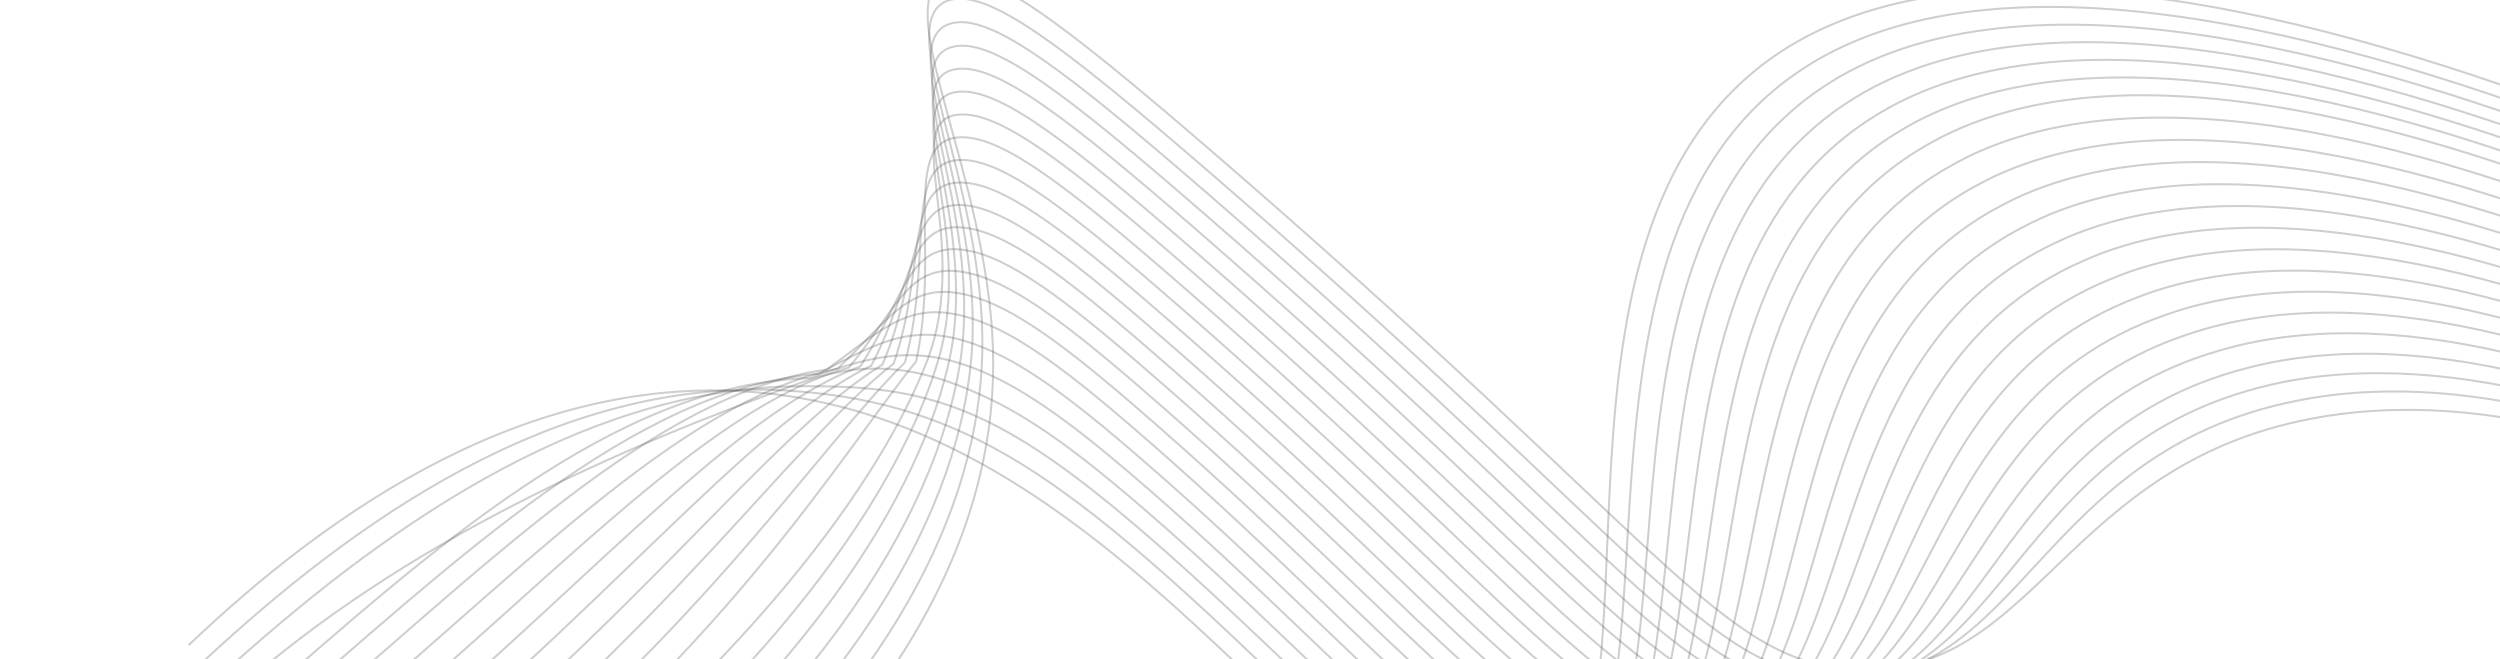
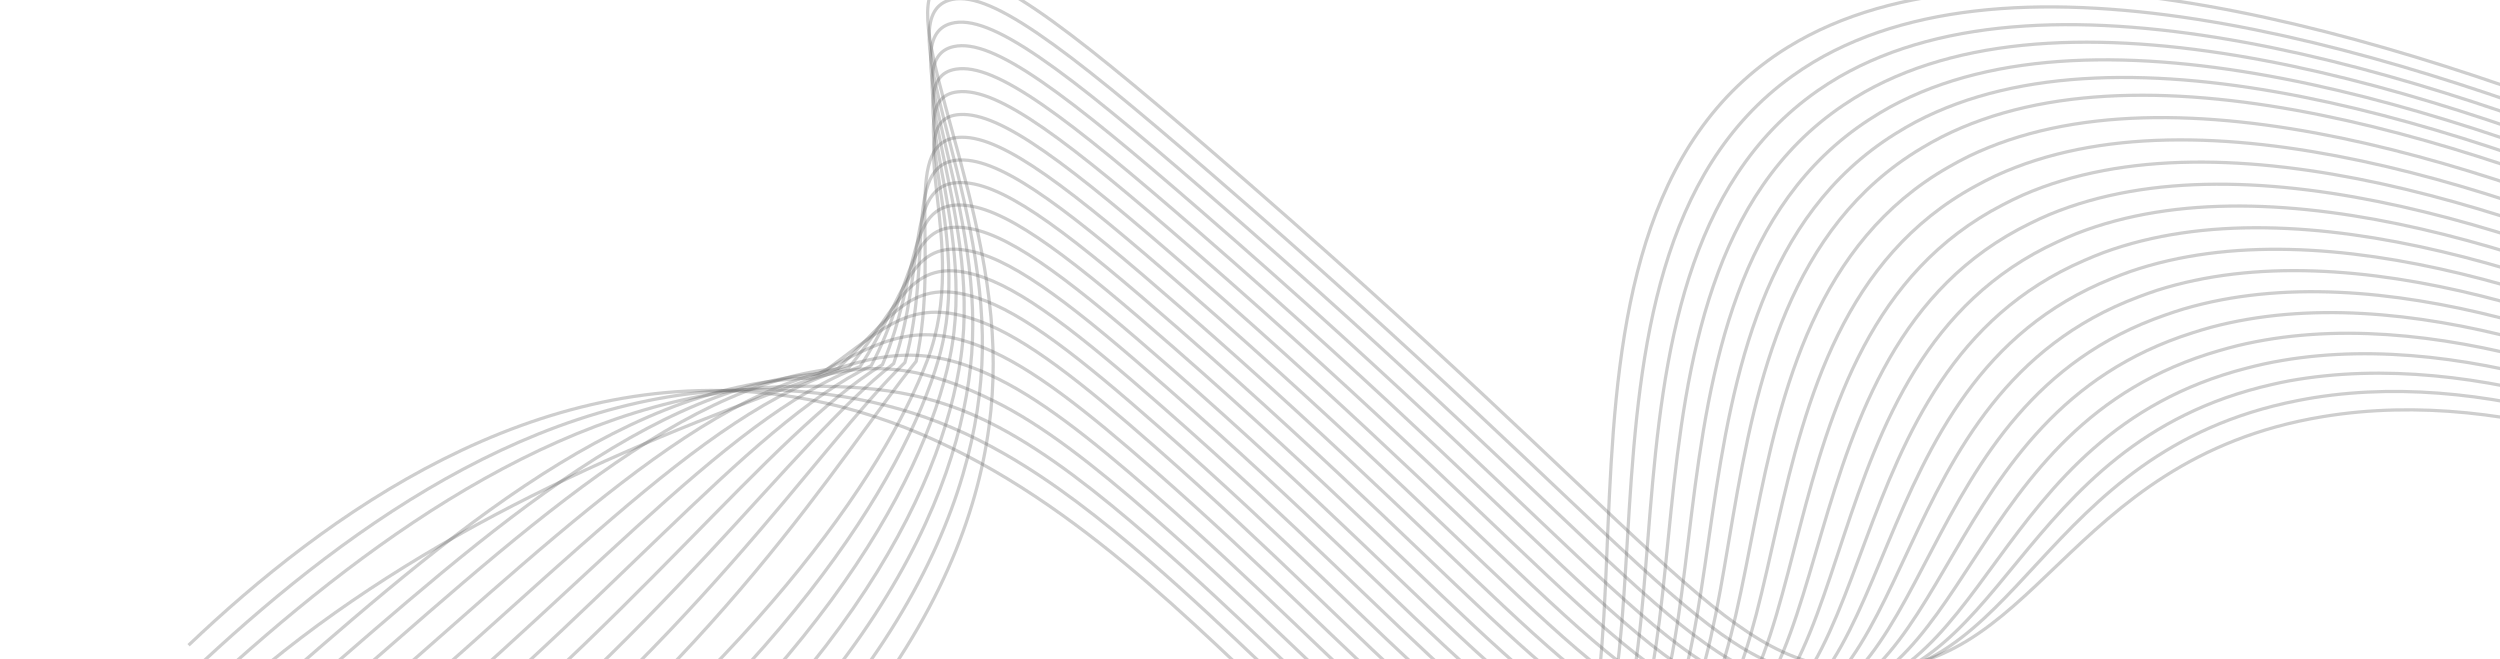
<svg xmlns="http://www.w3.org/2000/svg" width="771" height="203" viewBox="0 0 771 203" fill="none">
-   <path d="M176.329 302.158C286.334 223.874 307.735 155.886 306.231 107.567C304.552 53.64 273.589 0.049 291.792 -6.975C303.447 -11.473 326.922 6.351 373.335 46.35C514.08 167.642 530.306 203.737 571.101 206.387C628.253 210.11 635.886 141.826 716.289 128.504C775.343 118.722 836.402 144.75 880.475 169.759" stroke="#5A5A5A" stroke-opacity="0.3" stroke-width="0.633" stroke-miterlimit="10" />
-   <path d="M170.463 297.931C277.388 221.23 302.05 154.213 302.948 108.348C303.95 57.092 274.156 6.167 292.556 0.114C304.385 -3.779 327.466 13.805 372.361 52.565C508.79 170.335 525.862 206.89 566.248 209.133C623.523 212.139 628.002 139.349 708.487 123.562C710.242 123.217 711.977 122.898 713.73 122.618C771.615 113.416 833.448 139.424 878.197 164.203" stroke="#5A5A5A" stroke-opacity="0.3" stroke-width="0.633" stroke-miterlimit="10" />
-   <path d="M164.595 293.702C268.423 218.587 296.358 152.642 299.67 109.13C303.36 60.629 274.748 12.305 293.337 7.226C305.345 3.944 328.034 21.291 371.398 58.809C503.478 173.052 521.43 210.2 561.401 211.909C618.814 214.363 620.117 136.815 700.682 118.576C702.45 118.176 704.211 117.776 706.003 117.455C764.502 106.961 829.218 133.325 875.929 158.608" stroke="#5A5A5A" stroke-opacity="0.3" stroke-width="0.633" stroke-miterlimit="10" />
-   <path d="M158.707 289.468C259.44 215.918 290.632 151.191 296.38 109.907C302.736 64.257 275.349 18.463 294.118 14.363C306.313 11.698 328.588 28.805 370.429 65.078C498.164 175.803 516.98 213.474 556.538 214.715C614.081 216.519 612.205 134.227 692.852 113.545C694.641 113.085 696.431 112.631 698.241 112.243C757.04 99.649 824.963 127.174 873.641 152.968" stroke="#5A5A5A" stroke-opacity="0.3" stroke-width="0.633" stroke-miterlimit="10" />
-   <path d="M152.745 284.504C250.301 212.679 284.698 149.423 292.921 110.312C301.88 67.7 275.817 24.452 294.744 21.338C307.119 19.301 328.967 36.134 369.247 71.089C492.526 178.066 512.198 216.195 551.311 216.967C608.955 218.105 603.88 131.172 684.55 108.093C686.362 107.579 688.177 107.064 690.022 106.611C749.241 92.353 820.163 120.571 870.785 146.84" stroke="#5A5A5A" stroke-opacity="0.3" stroke-width="0.633" stroke-miterlimit="10" />
-   <path d="M146.778 279.515C241.152 209.417 278.697 147.799 289.465 110.707C300.921 71.236 276.29 30.455 295.376 28.325C307.939 26.924 329.35 43.477 368.065 77.112C486.886 180.328 507.414 218.911 546.082 219.222C603.819 219.683 595.538 128.065 676.243 102.618C678.077 102.04 679.909 101.458 681.789 100.955C741.43 85.038 815.362 113.938 867.918 140.682" stroke="#5A5A5A" stroke-opacity="0.3" stroke-width="0.633" stroke-miterlimit="10" />
-   <path d="M140.808 274.491C231.99 206.121 272.595 146.315 285.999 111.084C299.788 74.837 276.782 36.468 296.005 35.321C308.76 34.559 329.733 50.836 366.876 83.138C481.23 182.583 502.619 221.62 540.837 221.471C598.678 221.245 587.17 124.905 667.915 97.097C669.777 96.457 671.625 95.812 673.532 95.254C733.596 77.683 810.536 107.262 865.032 134.477" stroke="#5A5A5A" stroke-opacity="0.3" stroke-width="0.633" stroke-miterlimit="10" />
-   <path d="M134.835 269.436C222.821 202.8 258.607 141.128 282.537 111.447C290.249 75.92 277.281 42.497 296.643 42.327C309.594 42.215 330.121 58.197 365.7 89.184C475.576 184.843 497.824 224.328 535.596 223.726C593.534 222.801 578.788 121.701 659.581 91.545C661.46 90.844 663.337 90.135 665.276 89.518C725.773 70.298 805.723 100.537 862.158 128.237" stroke="#5A5A5A" stroke-opacity="0.3" stroke-width="0.633" stroke-miterlimit="10" />
-   <path d="M128.856 264.35C213.642 199.453 251.488 138.736 279.072 111.796C288.134 78.975 277.786 48.542 297.285 49.347C310.434 49.889 330.509 65.574 364.515 95.222C469.899 187.086 493.019 227.016 530.342 225.964C588.375 224.327 570.376 118.429 651.23 85.935C653.129 85.171 655.028 84.399 656.999 83.725C717.933 62.86 800.876 93.759 859.265 121.939" stroke="#5A5A5A" stroke-opacity="0.3" stroke-width="0.633" stroke-miterlimit="10" />
-   <path d="M122.876 259.227C204.455 196.075 244.363 136.32 275.605 112.128C286.018 82.022 278.3 54.6 297.932 56.376C311.279 57.581 330.907 72.968 363.335 101.275C464.241 189.333 488.212 229.699 525.084 228.201C583.215 225.843 561.944 115.113 642.87 80.286C644.789 79.461 646.713 78.626 648.714 77.892C710.089 55.384 796.032 86.936 856.37 115.602" stroke="#5A5A5A" stroke-opacity="0.3" stroke-width="0.633" stroke-miterlimit="10" />
-   <path d="M116.899 254.073C195.269 192.671 237.239 133.879 272.144 112.451C283.912 85.074 278.825 60.683 298.586 63.424C312.136 65.303 331.314 80.385 362.162 107.339C458.566 191.566 483.402 232.377 519.823 230.44C578.047 227.343 553.494 111.752 634.502 74.598C636.443 73.708 638.391 72.814 640.419 72.02C702.243 47.869 791.183 80.069 853.471 109.222" stroke="#5A5A5A" stroke-opacity="0.3" stroke-width="0.633" stroke-miterlimit="10" />
-   <path d="M110.92 248.882C186.069 189.242 230.115 131.413 268.689 112.766C281.811 88.13 279.358 66.79 299.25 70.498C312.999 73.058 331.725 87.825 360.993 113.435C452.892 193.819 478.59 235.063 514.565 232.69C572.882 228.845 545.029 108.365 626.129 68.886C628.091 67.932 630.054 66.977 632.123 66.128C694.4 40.333 786.333 73.176 850.573 102.821" stroke="#5A5A5A" stroke-opacity="0.3" stroke-width="0.633" stroke-miterlimit="10" />
-   <path d="M104.95 243.659C176.878 185.785 222.984 128.927 265.233 113.059C279.713 91.176 279.894 72.91 299.925 77.576C313.871 80.826 332.147 95.275 359.832 119.528C447.226 196.05 473.777 237.726 509.297 234.923C567.702 230.312 536.533 104.914 617.744 63.118C619.724 62.098 621.72 61.083 623.816 60.167C686.555 32.735 781.472 66.205 847.669 96.35" stroke="#5A5A5A" stroke-opacity="0.3" stroke-width="0.633" stroke-miterlimit="10" />
-   <path d="M98.995 238.404C167.688 182.307 215.864 126.427 261.792 113.36C277.628 94.244 280.443 79.067 300.615 84.694C314.757 88.639 332.583 102.762 358.682 125.65C441.547 198.297 468.967 240.401 504.035 237.166C562.527 231.778 528.023 101.435 609.353 57.329C611.355 56.243 613.376 55.166 615.496 54.191C678.696 25.112 776.603 59.226 844.763 89.858" stroke="#5A5A5A" stroke-opacity="0.3" stroke-width="0.633" stroke-miterlimit="10" />
-   <path d="M93.048 233.12C158.509 178.809 208.758 123.913 258.363 113.658C275.559 97.322 281.007 85.256 301.325 91.849C315.658 96.496 333.037 110.287 357.539 131.807C435.874 200.552 464.149 243.07 498.77 239.416C557.34 233.236 519.5 97.955 600.954 51.522C602.975 50.371 605.023 49.233 607.17 48.196C670.841 17.474 771.726 52.219 841.831 83.347" stroke="#5A5A5A" stroke-opacity="0.3" stroke-width="0.633" stroke-miterlimit="10" />
-   <path d="M87.137 227.816C149.354 175.306 201.675 121.406 254.96 113.978C273.518 100.434 281.596 91.499 302.061 99.047C316.581 104.403 333.515 117.858 356.435 137.996C430.229 202.813 459.36 245.74 493.533 241.669C552.175 234.683 510.981 94.446 592.577 45.715C594.617 44.498 596.69 43.3 598.877 42.201C663.006 9.829 766.863 45.197 838.918 76.811" stroke="#5A5A5A" stroke-opacity="0.3" stroke-width="0.633" stroke-miterlimit="10" />
-   <path d="M82.279 222.939C141.175 172.493 195.496 119.863 252.389 115.289C272.268 104.602 282.972 98.846 303.565 107.312C318.247 113.35 334.719 126.398 356.013 145.05C425.171 205.618 455.116 248.733 488.795 244.269C547.426 236.501 502.929 92.026 584.562 41.23C586.618 39.951 588.715 38.701 590.918 37.546C655.455 3.716 762.144 39.523 836.052 71.479" stroke="#5A5A5A" stroke-opacity="0.3" stroke-width="0.633" stroke-miterlimit="10" />
-   <path d="M77.45 218.095C133.024 169.701 189.338 118.324 249.835 116.602C271.057 108.759 284.354 106.156 305.074 115.534C319.915 122.242 335.931 134.893 355.606 152.081C420.132 208.424 450.887 251.721 484.077 246.875C542.694 238.324 494.894 89.639 576.577 36.81C578.647 35.47 580.769 34.167 582.996 32.956C647.929 -2.342 757.423 33.9 833.191 66.193" stroke="#5A5A5A" stroke-opacity="0.3" stroke-width="0.633" stroke-miterlimit="10" />
-   <path d="M72.629 213.284C124.889 166.936 190.63 138.254 247.289 117.902C268.49 110.285 285.733 113.423 306.589 123.706C321.586 131.093 337.148 143.341 355.206 159.068C415.108 211.221 446.665 254.693 479.369 249.472C537.958 240.117 486.855 87.234 568.598 32.375C570.682 30.977 572.833 29.62 575.082 28.353C640.415 -8.397 752.707 28.279 830.329 60.898" stroke="#5A5A5A" stroke-opacity="0.3" stroke-width="0.633" stroke-miterlimit="10" />
-   <path d="M67.799 208.495C116.751 164.151 177.519 120.273 244.73 119.167C268.976 118.769 287.087 120.622 308.086 131.808C323.235 139.87 338.344 151.718 354.788 165.996C410.078 213.986 442.432 257.636 474.655 252.045C533.213 241.886 478.809 84.813 560.623 27.936C562.725 26.477 564.902 25.072 567.176 23.746C633.018 -14.333 748.008 22.657 827.477 55.614" stroke="#5A5A5A" stroke-opacity="0.3" stroke-width="0.633" stroke-miterlimit="10" />
-   <path d="M62.976 203.729C108.619 161.387 170.943 116.232 242.177 120.421C267.445 121.908 288.436 127.778 309.58 139.862C324.877 148.597 339.542 160.05 354.372 172.885C405.054 216.74 438.249 260.683 469.951 254.612C528.386 243.422 470.65 82.285 552.664 23.507C554.776 21.984 556.981 20.531 559.28 19.148C625.486 -20.431 743.309 17.047 824.616 50.342" stroke="#5A5A5A" stroke-opacity="0.3" stroke-width="0.633" stroke-miterlimit="10" />
-   <path d="M58.155 198.987C100.501 158.634 164.771 112.163 239.622 121.661C352.464 135.985 412.629 267.788 465.253 257.17C525.242 245.067 459.474 71.273 551.397 14.552C617.964 -26.522 738.627 11.444 821.769 45.083" stroke="#5A5A5A" stroke-opacity="0.3" stroke-width="0.633" stroke-miterlimit="10" />
+   <path d="M176.329 302.158C286.334 223.874 307.735 155.886 306.231 107.567C304.552 53.64 273.589 0.049 291.792 -6.975C303.447 -11.473 326.922 6.351 373.335 46.35C514.08 167.642 530.306 203.737 571.101 206.387C628.253 210.11 635.886 141.826 716.289 128.504C775.343 118.722 836.402 144.75 880.475 169.759" stroke="#5A5A5A" stroke-opacity="0.3" strokeWidth="0.633" strokeMiterlimit="10" />
+   <path d="M170.463 297.931C277.388 221.23 302.05 154.213 302.948 108.348C303.95 57.092 274.156 6.167 292.556 0.114C304.385 -3.779 327.466 13.805 372.361 52.565C508.79 170.335 525.862 206.89 566.248 209.133C623.523 212.139 628.002 139.349 708.487 123.562C710.242 123.217 711.977 122.898 713.73 122.618C771.615 113.416 833.448 139.424 878.197 164.203" stroke="#5A5A5A" stroke-opacity="0.3" strokeWidth="0.633" strokeMiterlimit="10" />
+   <path d="M164.595 293.702C268.423 218.587 296.358 152.642 299.67 109.13C303.36 60.629 274.748 12.305 293.337 7.226C305.345 3.944 328.034 21.291 371.398 58.809C503.478 173.052 521.43 210.2 561.401 211.909C618.814 214.363 620.117 136.815 700.682 118.576C702.45 118.176 704.211 117.776 706.003 117.455C764.502 106.961 829.218 133.325 875.929 158.608" stroke="#5A5A5A" stroke-opacity="0.3" strokeWidth="0.633" strokeMiterlimit="10" />
+   <path d="M158.707 289.468C259.44 215.918 290.632 151.191 296.38 109.907C302.736 64.257 275.349 18.463 294.118 14.363C306.313 11.698 328.588 28.805 370.429 65.078C498.164 175.803 516.98 213.474 556.538 214.715C614.081 216.519 612.205 134.227 692.852 113.545C694.641 113.085 696.431 112.631 698.241 112.243C757.04 99.649 824.963 127.174 873.641 152.968" stroke="#5A5A5A" stroke-opacity="0.3" strokeWidth="0.633" strokeMiterlimit="10" />
+   <path d="M152.745 284.504C250.301 212.679 284.698 149.423 292.921 110.312C301.88 67.7 275.817 24.452 294.744 21.338C307.119 19.301 328.967 36.134 369.247 71.089C492.526 178.066 512.198 216.195 551.311 216.967C608.955 218.105 603.88 131.172 684.55 108.093C686.362 107.579 688.177 107.064 690.022 106.611C749.241 92.353 820.163 120.571 870.785 146.84" stroke="#5A5A5A" stroke-opacity="0.3" strokeWidth="0.633" strokeMiterlimit="10" />
+   <path d="M146.778 279.515C241.152 209.417 278.697 147.799 289.465 110.707C300.921 71.236 276.29 30.455 295.376 28.325C307.939 26.924 329.35 43.477 368.065 77.112C486.886 180.328 507.414 218.911 546.082 219.222C603.819 219.683 595.538 128.065 676.243 102.618C678.077 102.04 679.909 101.458 681.789 100.955C741.43 85.038 815.362 113.938 867.918 140.682" stroke="#5A5A5A" stroke-opacity="0.3" strokeWidth="0.633" strokeMiterlimit="10" />
+   <path d="M140.808 274.491C231.99 206.121 272.595 146.315 285.999 111.084C299.788 74.837 276.782 36.468 296.005 35.321C308.76 34.559 329.733 50.836 366.876 83.138C481.23 182.583 502.619 221.62 540.837 221.471C598.678 221.245 587.17 124.905 667.915 97.097C669.777 96.457 671.625 95.812 673.532 95.254C733.596 77.683 810.536 107.262 865.032 134.477" stroke="#5A5A5A" stroke-opacity="0.3" strokeWidth="0.633" strokeMiterlimit="10" />
+   <path d="M134.835 269.436C222.821 202.8 258.607 141.128 282.537 111.447C290.249 75.92 277.281 42.497 296.643 42.327C309.594 42.215 330.121 58.197 365.7 89.184C475.576 184.843 497.824 224.328 535.596 223.726C593.534 222.801 578.788 121.701 659.581 91.545C661.46 90.844 663.337 90.135 665.276 89.518C725.773 70.298 805.723 100.537 862.158 128.237" stroke="#5A5A5A" stroke-opacity="0.3" strokeWidth="0.633" strokeMiterlimit="10" />
+   <path d="M128.856 264.35C213.642 199.453 251.488 138.736 279.072 111.796C288.134 78.975 277.786 48.542 297.285 49.347C310.434 49.889 330.509 65.574 364.515 95.222C469.899 187.086 493.019 227.016 530.342 225.964C588.375 224.327 570.376 118.429 651.23 85.935C653.129 85.171 655.028 84.399 656.999 83.725C717.933 62.86 800.876 93.759 859.265 121.939" stroke="#5A5A5A" stroke-opacity="0.3" strokeWidth="0.633" strokeMiterlimit="10" />
+   <path d="M122.876 259.227C204.455 196.075 244.363 136.32 275.605 112.128C286.018 82.022 278.3 54.6 297.932 56.376C311.279 57.581 330.907 72.968 363.335 101.275C464.241 189.333 488.212 229.699 525.084 228.201C583.215 225.843 561.944 115.113 642.87 80.286C644.789 79.461 646.713 78.626 648.714 77.892C710.089 55.384 796.032 86.936 856.37 115.602" stroke="#5A5A5A" stroke-opacity="0.3" strokeWidth="0.633" strokeMiterlimit="10" />
+   <path d="M116.899 254.073C195.269 192.671 237.239 133.879 272.144 112.451C283.912 85.074 278.825 60.683 298.586 63.424C312.136 65.303 331.314 80.385 362.162 107.339C458.566 191.566 483.402 232.377 519.823 230.44C578.047 227.343 553.494 111.752 634.502 74.598C636.443 73.708 638.391 72.814 640.419 72.02C702.243 47.869 791.183 80.069 853.471 109.222" stroke="#5A5A5A" stroke-opacity="0.3" strokeWidth="0.633" strokeMiterlimit="10" />
+   <path d="M110.92 248.882C186.069 189.242 230.115 131.413 268.689 112.766C281.811 88.13 279.358 66.79 299.25 70.498C312.999 73.058 331.725 87.825 360.993 113.435C452.892 193.819 478.59 235.063 514.565 232.69C572.882 228.845 545.029 108.365 626.129 68.886C628.091 67.932 630.054 66.977 632.123 66.128C694.4 40.333 786.333 73.176 850.573 102.821" stroke="#5A5A5A" stroke-opacity="0.3" strokeWidth="0.633" strokeMiterlimit="10" />
+   <path d="M104.95 243.659C176.878 185.785 222.984 128.927 265.233 113.059C279.713 91.176 279.894 72.91 299.925 77.576C313.871 80.826 332.147 95.275 359.832 119.528C447.226 196.05 473.777 237.726 509.297 234.923C567.702 230.312 536.533 104.914 617.744 63.118C619.724 62.098 621.72 61.083 623.816 60.167C686.555 32.735 781.472 66.205 847.669 96.35" stroke="#5A5A5A" stroke-opacity="0.3" strokeWidth="0.633" strokeMiterlimit="10" />
+   <path d="M98.995 238.404C167.688 182.307 215.864 126.427 261.792 113.36C277.628 94.244 280.443 79.067 300.615 84.694C314.757 88.639 332.583 102.762 358.682 125.65C441.547 198.297 468.967 240.401 504.035 237.166C562.527 231.778 528.023 101.435 609.353 57.329C611.355 56.243 613.376 55.166 615.496 54.191C678.696 25.112 776.603 59.226 844.763 89.858" stroke="#5A5A5A" stroke-opacity="0.3" strokeWidth="0.633" strokeMiterlimit="10" />
+   <path d="M93.048 233.12C158.509 178.809 208.758 123.913 258.363 113.658C275.559 97.322 281.007 85.256 301.325 91.849C315.658 96.496 333.037 110.287 357.539 131.807C435.874 200.552 464.149 243.07 498.77 239.416C557.34 233.236 519.5 97.955 600.954 51.522C602.975 50.371 605.023 49.233 607.17 48.196C670.841 17.474 771.726 52.219 841.831 83.347" stroke="#5A5A5A" stroke-opacity="0.3" strokeWidth="0.633" strokeMiterlimit="10" />
+   <path d="M87.137 227.816C149.354 175.306 201.675 121.406 254.96 113.978C273.518 100.434 281.596 91.499 302.061 99.047C316.581 104.403 333.515 117.858 356.435 137.996C430.229 202.813 459.36 245.74 493.533 241.669C552.175 234.683 510.981 94.446 592.577 45.715C594.617 44.498 596.69 43.3 598.877 42.201C663.006 9.829 766.863 45.197 838.918 76.811" stroke="#5A5A5A" stroke-opacity="0.3" strokeWidth="0.633" strokeMiterlimit="10" />
+   <path d="M82.279 222.939C141.175 172.493 195.496 119.863 252.389 115.289C272.268 104.602 282.972 98.846 303.565 107.312C318.247 113.35 334.719 126.398 356.013 145.05C425.171 205.618 455.116 248.733 488.795 244.269C547.426 236.501 502.929 92.026 584.562 41.23C586.618 39.951 588.715 38.701 590.918 37.546C655.455 3.716 762.144 39.523 836.052 71.479" stroke="#5A5A5A" stroke-opacity="0.3" strokeWidth="0.633" strokeMiterlimit="10" />
+   <path d="M77.45 218.095C133.024 169.701 189.338 118.324 249.835 116.602C271.057 108.759 284.354 106.156 305.074 115.534C319.915 122.242 335.931 134.893 355.606 152.081C420.132 208.424 450.887 251.721 484.077 246.875C542.694 238.324 494.894 89.639 576.577 36.81C578.647 35.47 580.769 34.167 582.996 32.956C647.929 -2.342 757.423 33.9 833.191 66.193" stroke="#5A5A5A" stroke-opacity="0.3" strokeWidth="0.633" strokeMiterlimit="10" />
+   <path d="M72.629 213.284C124.889 166.936 190.63 138.254 247.289 117.902C268.49 110.285 285.733 113.423 306.589 123.706C321.586 131.093 337.148 143.341 355.206 159.068C415.108 211.221 446.665 254.693 479.369 249.472C537.958 240.117 486.855 87.234 568.598 32.375C570.682 30.977 572.833 29.62 575.082 28.353C640.415 -8.397 752.707 28.279 830.329 60.898" stroke="#5A5A5A" stroke-opacity="0.3" strokeWidth="0.633" strokeMiterlimit="10" />
+   <path d="M67.799 208.495C116.751 164.151 177.519 120.273 244.73 119.167C268.976 118.769 287.087 120.622 308.086 131.808C323.235 139.87 338.344 151.718 354.788 165.996C410.078 213.986 442.432 257.636 474.655 252.045C533.213 241.886 478.809 84.813 560.623 27.936C562.725 26.477 564.902 25.072 567.176 23.746C633.018 -14.333 748.008 22.657 827.477 55.614" stroke="#5A5A5A" stroke-opacity="0.3" strokeWidth="0.633" strokeMiterlimit="10" />
+   <path d="M62.976 203.729C108.619 161.387 170.943 116.232 242.177 120.421C267.445 121.908 288.436 127.778 309.58 139.862C324.877 148.597 339.542 160.05 354.372 172.885C405.054 216.74 438.249 260.683 469.951 254.612C528.386 243.422 470.65 82.285 552.664 23.507C554.776 21.984 556.981 20.531 559.28 19.148C625.486 -20.431 743.309 17.047 824.616 50.342" stroke="#5A5A5A" stroke-opacity="0.3" strokeWidth="0.633" strokeMiterlimit="10" />
+   <path d="M58.155 198.987C100.501 158.634 164.771 112.163 239.622 121.661C352.464 135.985 412.629 267.788 465.253 257.17C525.242 245.067 459.474 71.273 551.397 14.552C617.964 -26.522 738.627 11.444 821.769 45.083" stroke="#5A5A5A" stroke-opacity="0.3" strokeWidth="0.633" strokeMiterlimit="10" />
</svg>
